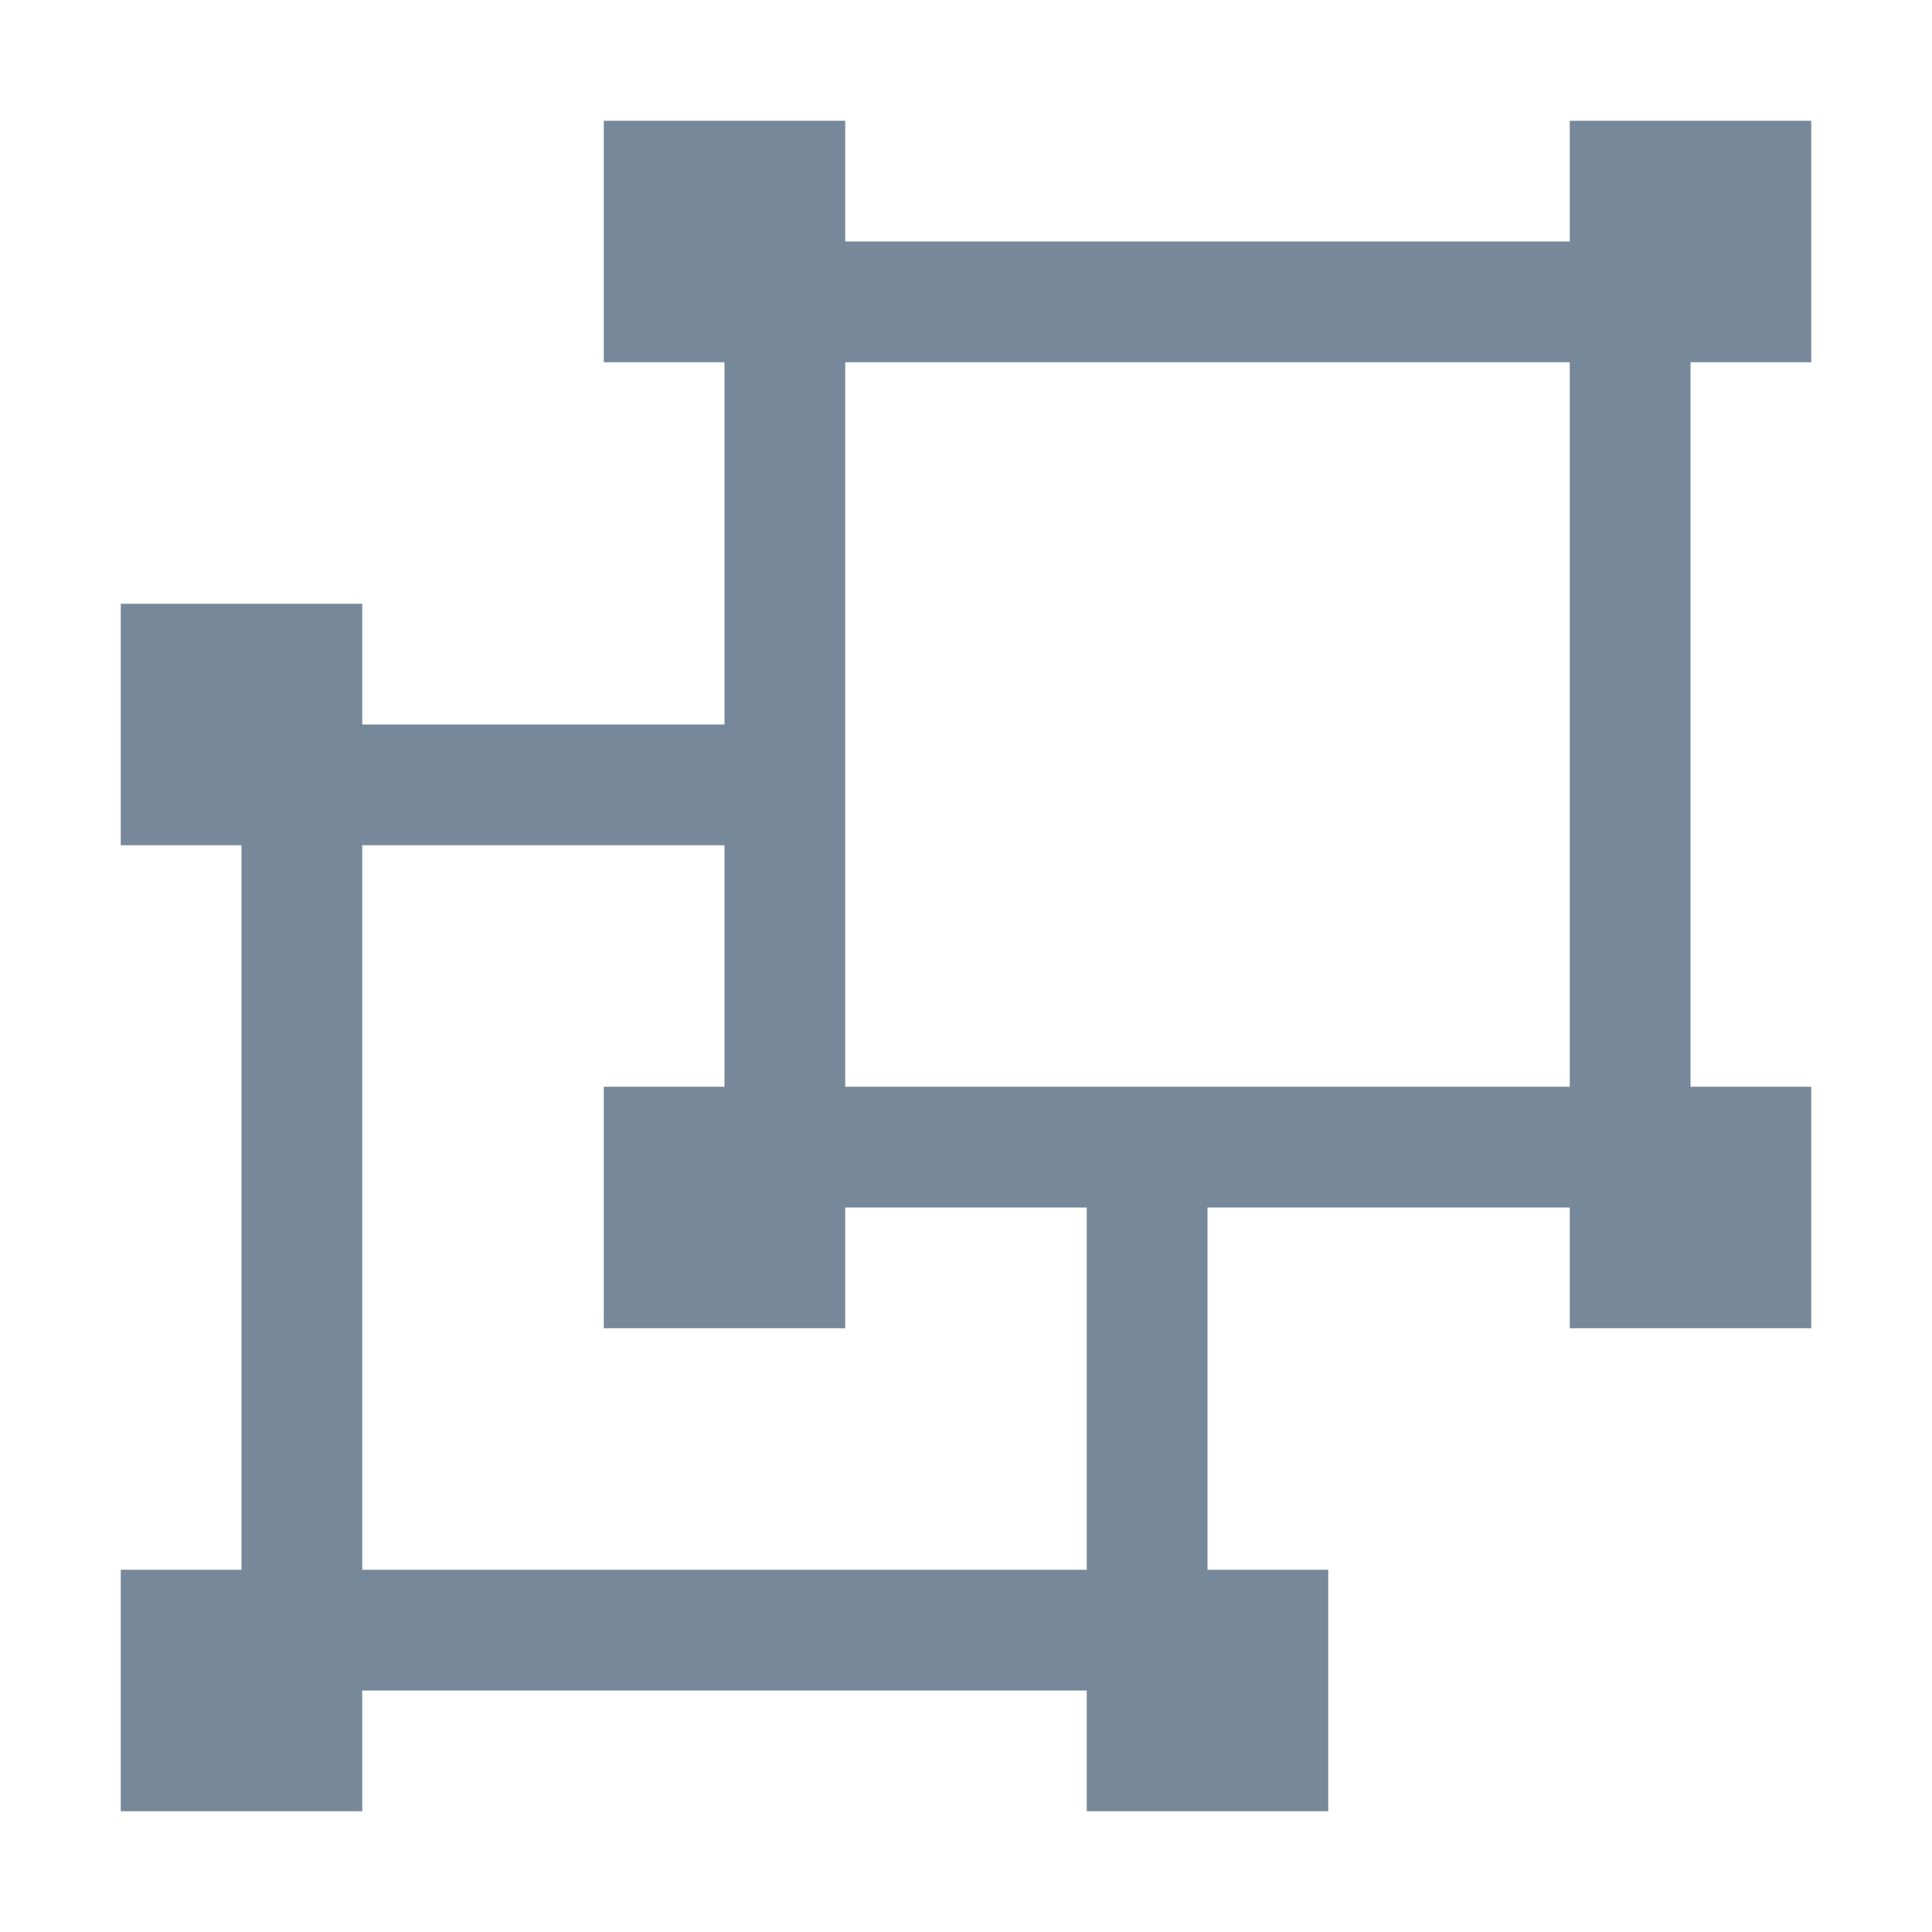
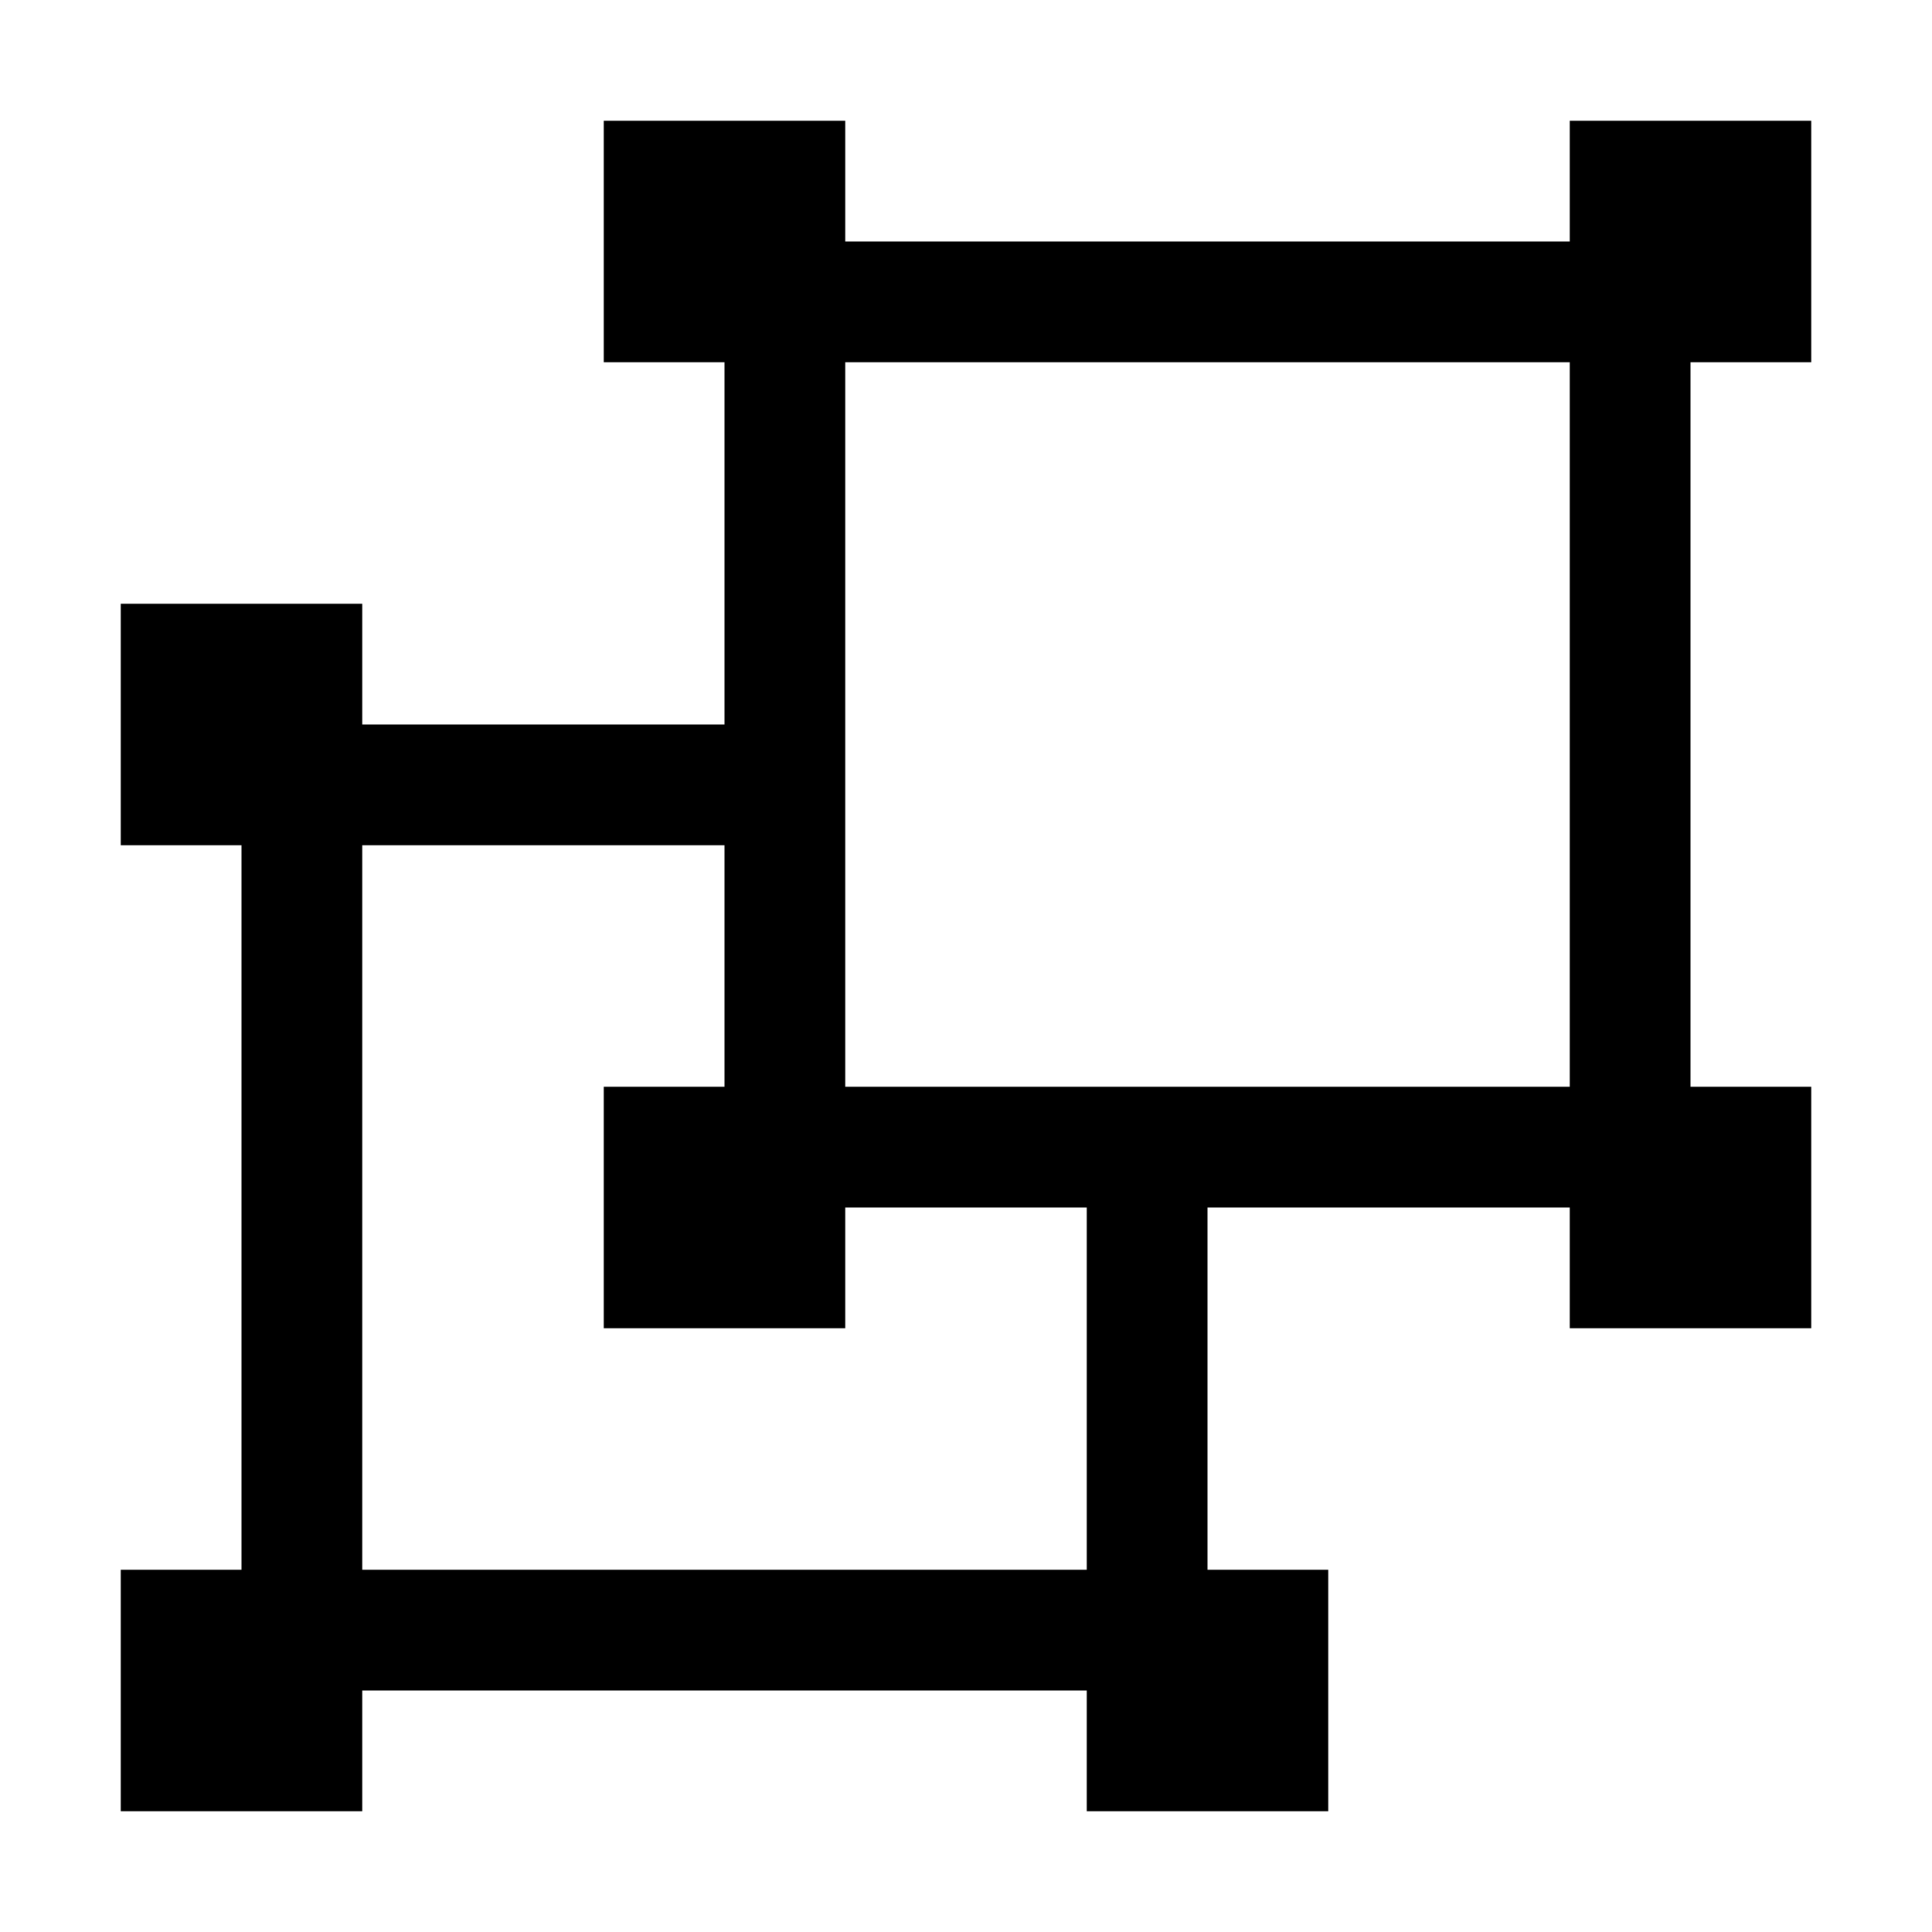
- <svg xmlns="http://www.w3.org/2000/svg" width="20" height="20" fill="none" viewBox="0 0 20 20">
-   <path fill="#77889A" d="M1.25 8.75v-2.5h2.5V7.5H7.5V3.75H6.25v-2.5h2.5V2.5h7.5V1.25h2.5v2.5H17.5v7.5h1.25v2.5h-2.5V12.5H12.5v3.75h1.25v2.5h-2.5V17.5h-7.5v1.25h-2.5v-2.5H2.5v-7.5H1.25zm15-5h-7.5v7.5h7.5v-7.5zm-12.5 12.5h7.5V12.5h-2.5v1.25h-2.5v-2.5H7.5v-2.5H3.75v7.5z" />
+ <svg xmlns="http://www.w3.org/2000/svg" width="20" height="20" viewBox="0 0 20 20">
+   <path d="M1.25 8.75v-2.5h2.5V7.5H7.5V3.75H6.25v-2.5h2.5V2.5h7.5V1.25h2.5v2.5H17.5v7.5h1.25v2.5h-2.5V12.5H12.5v3.75h1.25v2.5h-2.5V17.5h-7.5v1.25h-2.5v-2.5H2.5v-7.5H1.25zm15-5h-7.5v7.5h7.5v-7.5zm-12.5 12.5h7.5V12.5h-2.5v1.25h-2.5v-2.5H7.5v-2.5H3.75v7.5z" />
</svg>
